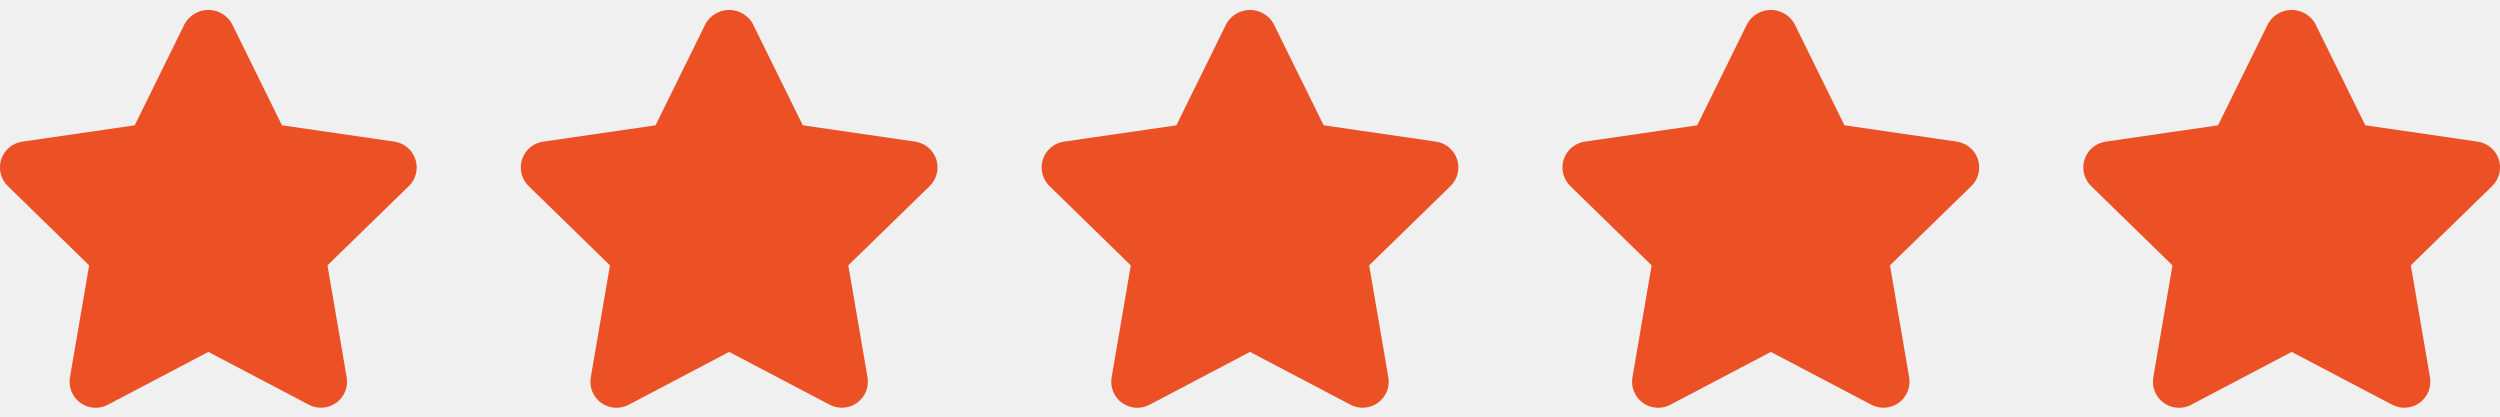
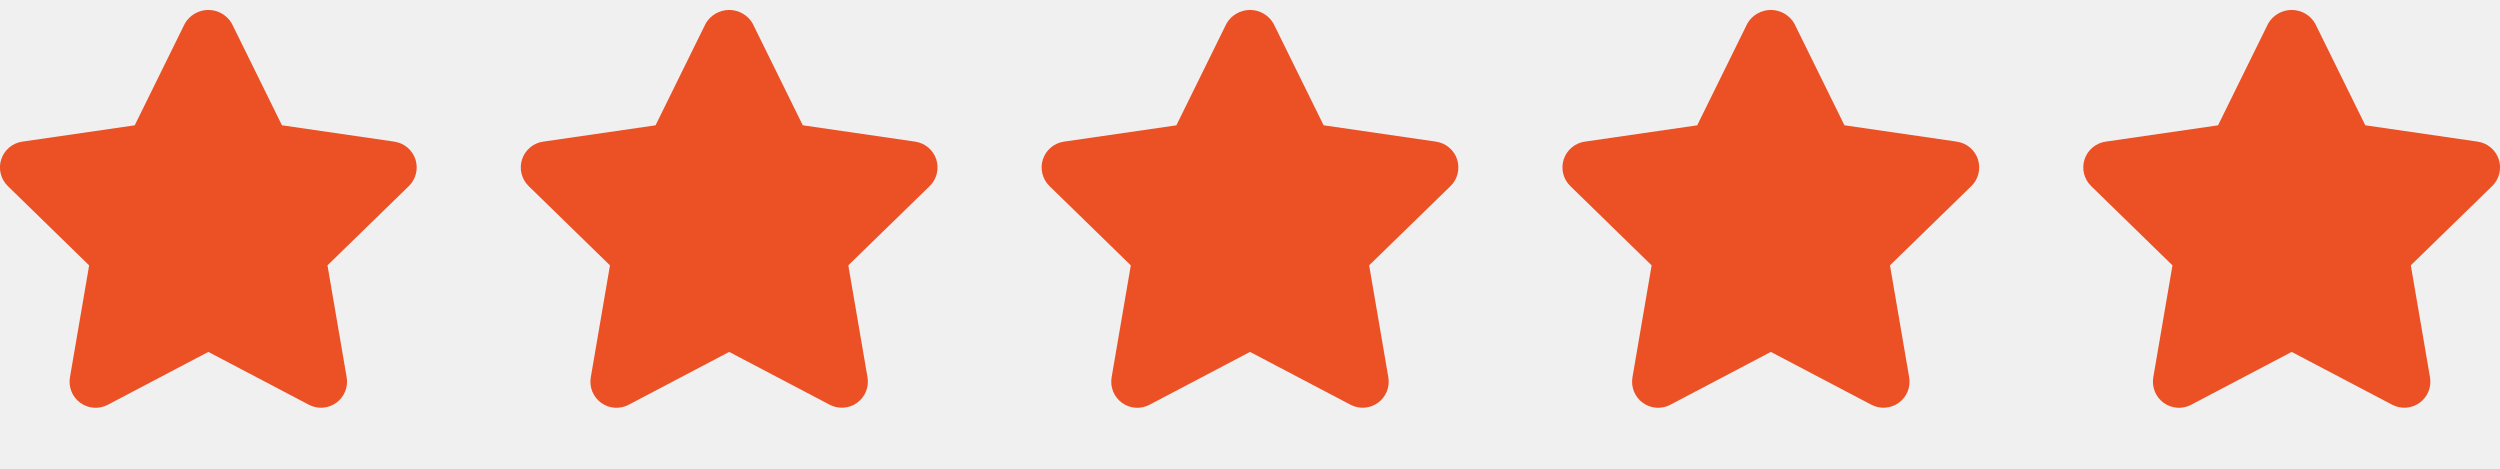
- <svg xmlns="http://www.w3.org/2000/svg" width="96" height="16" viewBox="0 0 96 16" fill="none">
+ <svg xmlns="http://www.w3.org/2000/svg" width="96" height="18" viewBox="0 0 96 18" fill="none">
  <g clip-path="url(#clip0_702_864)">
    <path d="M15.144 5.439L10.827 4.811L8.9 0.9C8.809 0.742 8.677 0.612 8.519 0.521C8.361 0.43 8.182 0.382 8 0.382C7.818 0.382 7.639 0.43 7.481 0.521C7.323 0.612 7.192 0.742 7.1 0.9L5.173 4.812L0.856 5.439C0.671 5.465 0.497 5.543 0.355 5.663C0.212 5.784 0.105 5.941 0.047 6.119C-0.011 6.296 -0.018 6.487 0.027 6.668C0.072 6.849 0.166 7.015 0.3 7.145L3.423 10.19L2.686 14.49C2.655 14.674 2.675 14.863 2.745 15.036C2.816 15.209 2.933 15.358 3.084 15.468C3.235 15.578 3.414 15.643 3.6 15.656C3.786 15.67 3.972 15.631 4.137 15.544L8 13.513L11.861 15.542C12.026 15.629 12.212 15.668 12.399 15.654C12.585 15.641 12.763 15.575 12.914 15.466C13.065 15.356 13.182 15.207 13.253 15.034C13.323 14.861 13.344 14.672 13.312 14.488L12.575 10.188L15.7 7.145C15.834 7.015 15.928 6.85 15.972 6.669C16.017 6.488 16.01 6.298 15.953 6.12C15.895 5.943 15.789 5.785 15.646 5.665C15.504 5.545 15.331 5.467 15.146 5.44L15.144 5.439Z" fill="#EC5025" />
  </g>
  <g clip-path="url(#clip1_702_864)">
    <path d="M35.144 5.439L30.827 4.811L28.9 0.9C28.808 0.742 28.677 0.612 28.519 0.521C28.361 0.43 28.182 0.382 28 0.382C27.818 0.382 27.639 0.43 27.481 0.521C27.323 0.612 27.192 0.742 27.1 0.9L25.173 4.812L20.856 5.439C20.671 5.465 20.497 5.543 20.355 5.663C20.212 5.784 20.105 5.941 20.047 6.119C19.989 6.296 19.982 6.487 20.027 6.668C20.072 6.849 20.166 7.015 20.3 7.145L23.423 10.19L22.686 14.49C22.655 14.674 22.675 14.863 22.745 15.036C22.816 15.209 22.933 15.358 23.084 15.468C23.235 15.578 23.414 15.643 23.6 15.656C23.786 15.67 23.972 15.631 24.137 15.544L28 13.513L31.861 15.542C32.026 15.629 32.212 15.668 32.398 15.654C32.585 15.641 32.763 15.575 32.914 15.466C33.065 15.356 33.182 15.207 33.253 15.034C33.323 14.861 33.344 14.672 33.312 14.488L32.575 10.188L35.7 7.145C35.834 7.015 35.928 6.85 35.972 6.669C36.017 6.488 36.01 6.298 35.953 6.12C35.895 5.943 35.789 5.785 35.646 5.665C35.504 5.545 35.331 5.467 35.146 5.44L35.144 5.439Z" fill="#EC5025" />
  </g>
  <g clip-path="url(#clip2_702_864)">
    <path d="M55.144 5.439L50.827 4.811L48.9 0.9C48.809 0.742 48.677 0.612 48.519 0.521C48.361 0.43 48.182 0.382 48 0.382C47.818 0.382 47.639 0.43 47.481 0.521C47.323 0.612 47.192 0.742 47.1 0.9L45.173 4.812L40.856 5.439C40.671 5.465 40.498 5.543 40.355 5.663C40.212 5.784 40.105 5.941 40.047 6.119C39.989 6.296 39.982 6.487 40.027 6.668C40.072 6.849 40.166 7.015 40.3 7.145L43.423 10.19L42.686 14.49C42.655 14.674 42.675 14.863 42.745 15.036C42.816 15.209 42.933 15.358 43.084 15.468C43.235 15.578 43.414 15.643 43.6 15.656C43.786 15.67 43.972 15.631 44.137 15.544L48 13.513L51.861 15.542C52.026 15.629 52.212 15.668 52.398 15.654C52.585 15.641 52.763 15.575 52.914 15.466C53.065 15.356 53.182 15.207 53.253 15.034C53.323 14.861 53.344 14.672 53.312 14.488L52.575 10.188L55.7 7.145C55.834 7.015 55.928 6.85 55.972 6.669C56.017 6.488 56.01 6.298 55.953 6.12C55.895 5.943 55.789 5.785 55.646 5.665C55.504 5.545 55.331 5.467 55.146 5.44L55.144 5.439Z" fill="#EC5025" />
  </g>
  <g clip-path="url(#clip3_702_864)">
    <path d="M75.144 5.439L70.827 4.811L68.9 0.9C68.808 0.742 68.677 0.612 68.519 0.521C68.361 0.43 68.182 0.382 68 0.382C67.818 0.382 67.639 0.43 67.481 0.521C67.323 0.612 67.192 0.742 67.1 0.9L65.173 4.812L60.856 5.439C60.671 5.465 60.498 5.543 60.355 5.663C60.212 5.784 60.105 5.941 60.047 6.119C59.989 6.296 59.982 6.487 60.027 6.668C60.072 6.849 60.166 7.015 60.3 7.145L63.423 10.19L62.686 14.49C62.655 14.674 62.675 14.863 62.745 15.036C62.816 15.209 62.933 15.358 63.084 15.468C63.235 15.578 63.414 15.643 63.6 15.656C63.786 15.67 63.972 15.631 64.137 15.544L68 13.513L71.861 15.542C72.026 15.629 72.212 15.668 72.398 15.654C72.585 15.641 72.763 15.575 72.914 15.466C73.065 15.356 73.182 15.207 73.253 15.034C73.323 14.861 73.344 14.672 73.312 14.488L72.575 10.188L75.7 7.145C75.834 7.015 75.928 6.85 75.972 6.669C76.017 6.488 76.01 6.298 75.953 6.12C75.895 5.943 75.789 5.785 75.646 5.665C75.504 5.545 75.331 5.467 75.146 5.44L75.144 5.439Z" fill="#EC5025" />
  </g>
  <g clip-path="url(#clip4_702_864)">
    <path d="M95.144 5.439L90.827 4.811L88.9 0.9C88.808 0.742 88.677 0.612 88.519 0.521C88.361 0.43 88.182 0.382 88 0.382C87.818 0.382 87.639 0.43 87.481 0.521C87.323 0.612 87.192 0.742 87.1 0.9L85.173 4.812L80.856 5.439C80.671 5.465 80.498 5.543 80.355 5.663C80.212 5.784 80.105 5.941 80.047 6.119C79.989 6.296 79.982 6.487 80.027 6.668C80.072 6.849 80.166 7.015 80.3 7.145L83.423 10.19L82.686 14.49C82.655 14.674 82.675 14.863 82.746 15.036C82.816 15.209 82.933 15.358 83.084 15.468C83.235 15.578 83.414 15.643 83.6 15.656C83.786 15.67 83.972 15.631 84.137 15.544L88 13.513L91.861 15.542C92.026 15.629 92.212 15.668 92.398 15.654C92.585 15.641 92.763 15.575 92.914 15.466C93.065 15.356 93.182 15.207 93.253 15.034C93.323 14.861 93.344 14.672 93.312 14.488L92.575 10.188L95.7 7.145C95.834 7.015 95.928 6.85 95.972 6.669C96.017 6.488 96.01 6.298 95.953 6.12C95.895 5.943 95.789 5.785 95.646 5.665C95.504 5.545 95.331 5.467 95.146 5.44L95.144 5.439Z" fill="#EC5025" />
  </g>
  <defs>
    <clipPath id="clip0_702_864">
      <rect width="16" height="16" fill="white" />
    </clipPath>
    <clipPath id="clip1_702_864">
      <rect width="16" height="16" fill="white" transform="translate(20)" />
    </clipPath>
    <clipPath id="clip2_702_864">
      <rect width="16" height="16" fill="white" transform="translate(40)" />
    </clipPath>
    <clipPath id="clip3_702_864">
      <rect width="16" height="16" fill="white" transform="translate(60)" />
    </clipPath>
    <clipPath id="clip4_702_864">
      <rect width="16" height="16" fill="white" transform="translate(80)" />
    </clipPath>
  </defs>
</svg>
